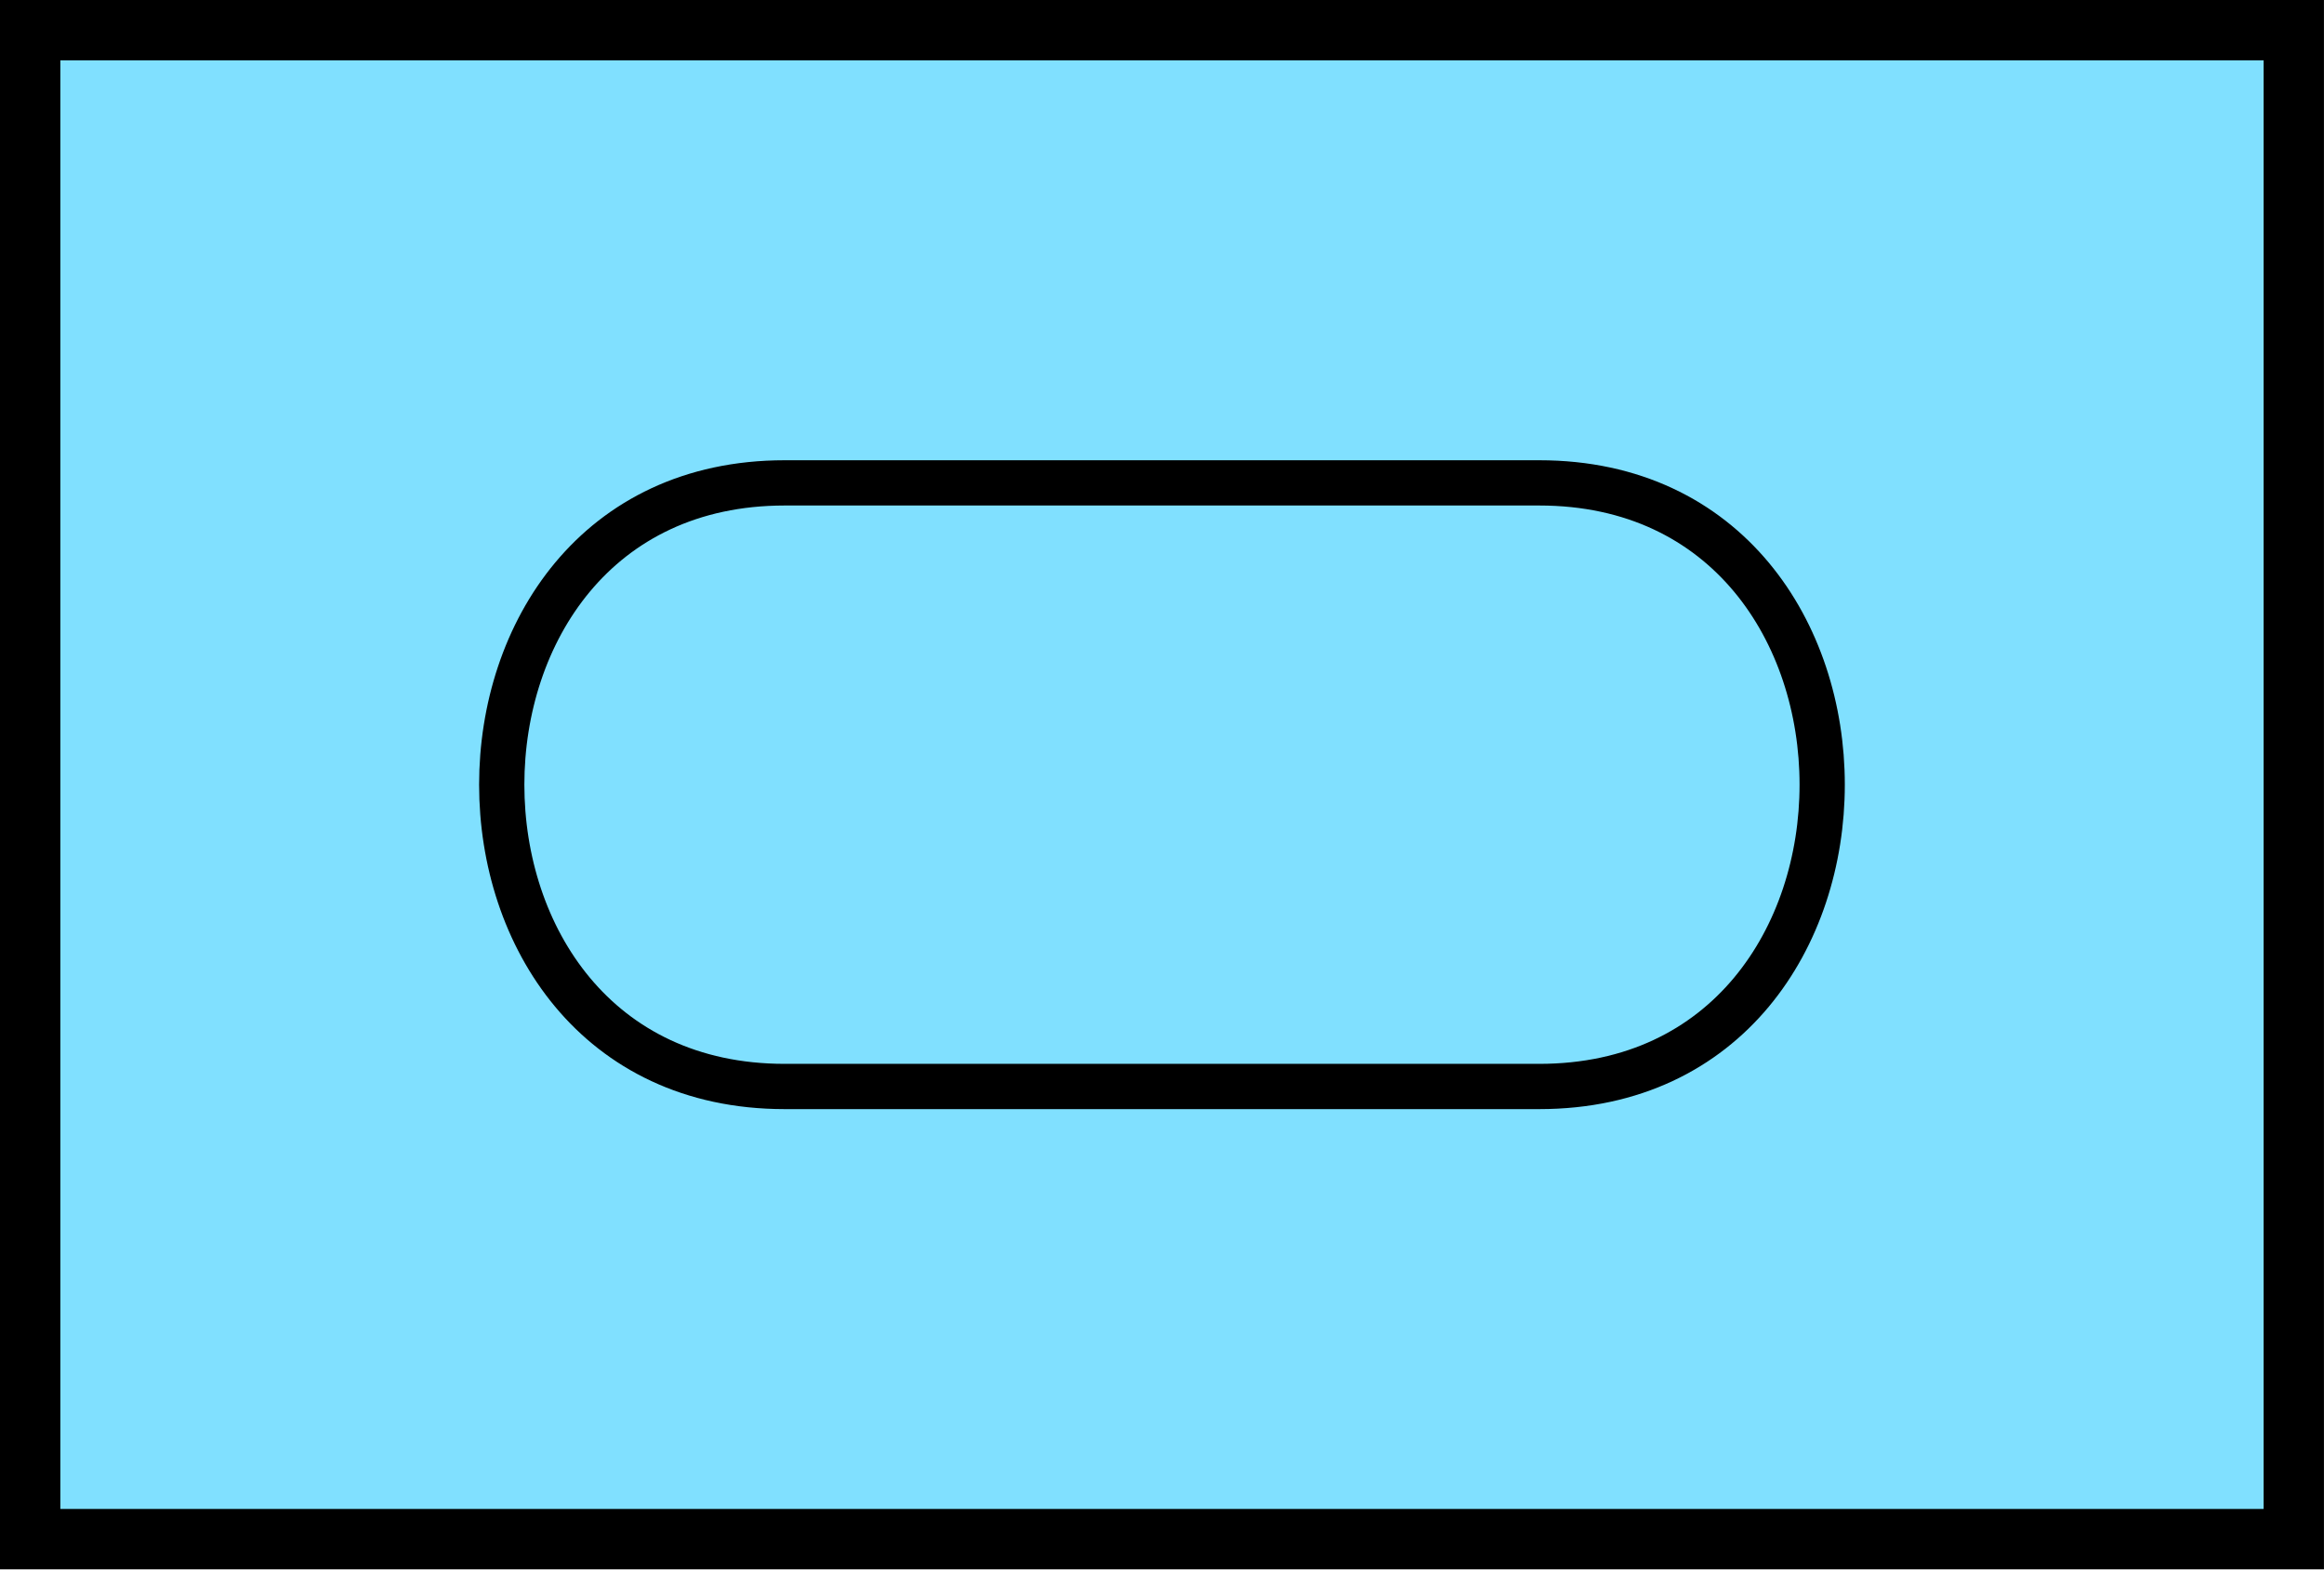
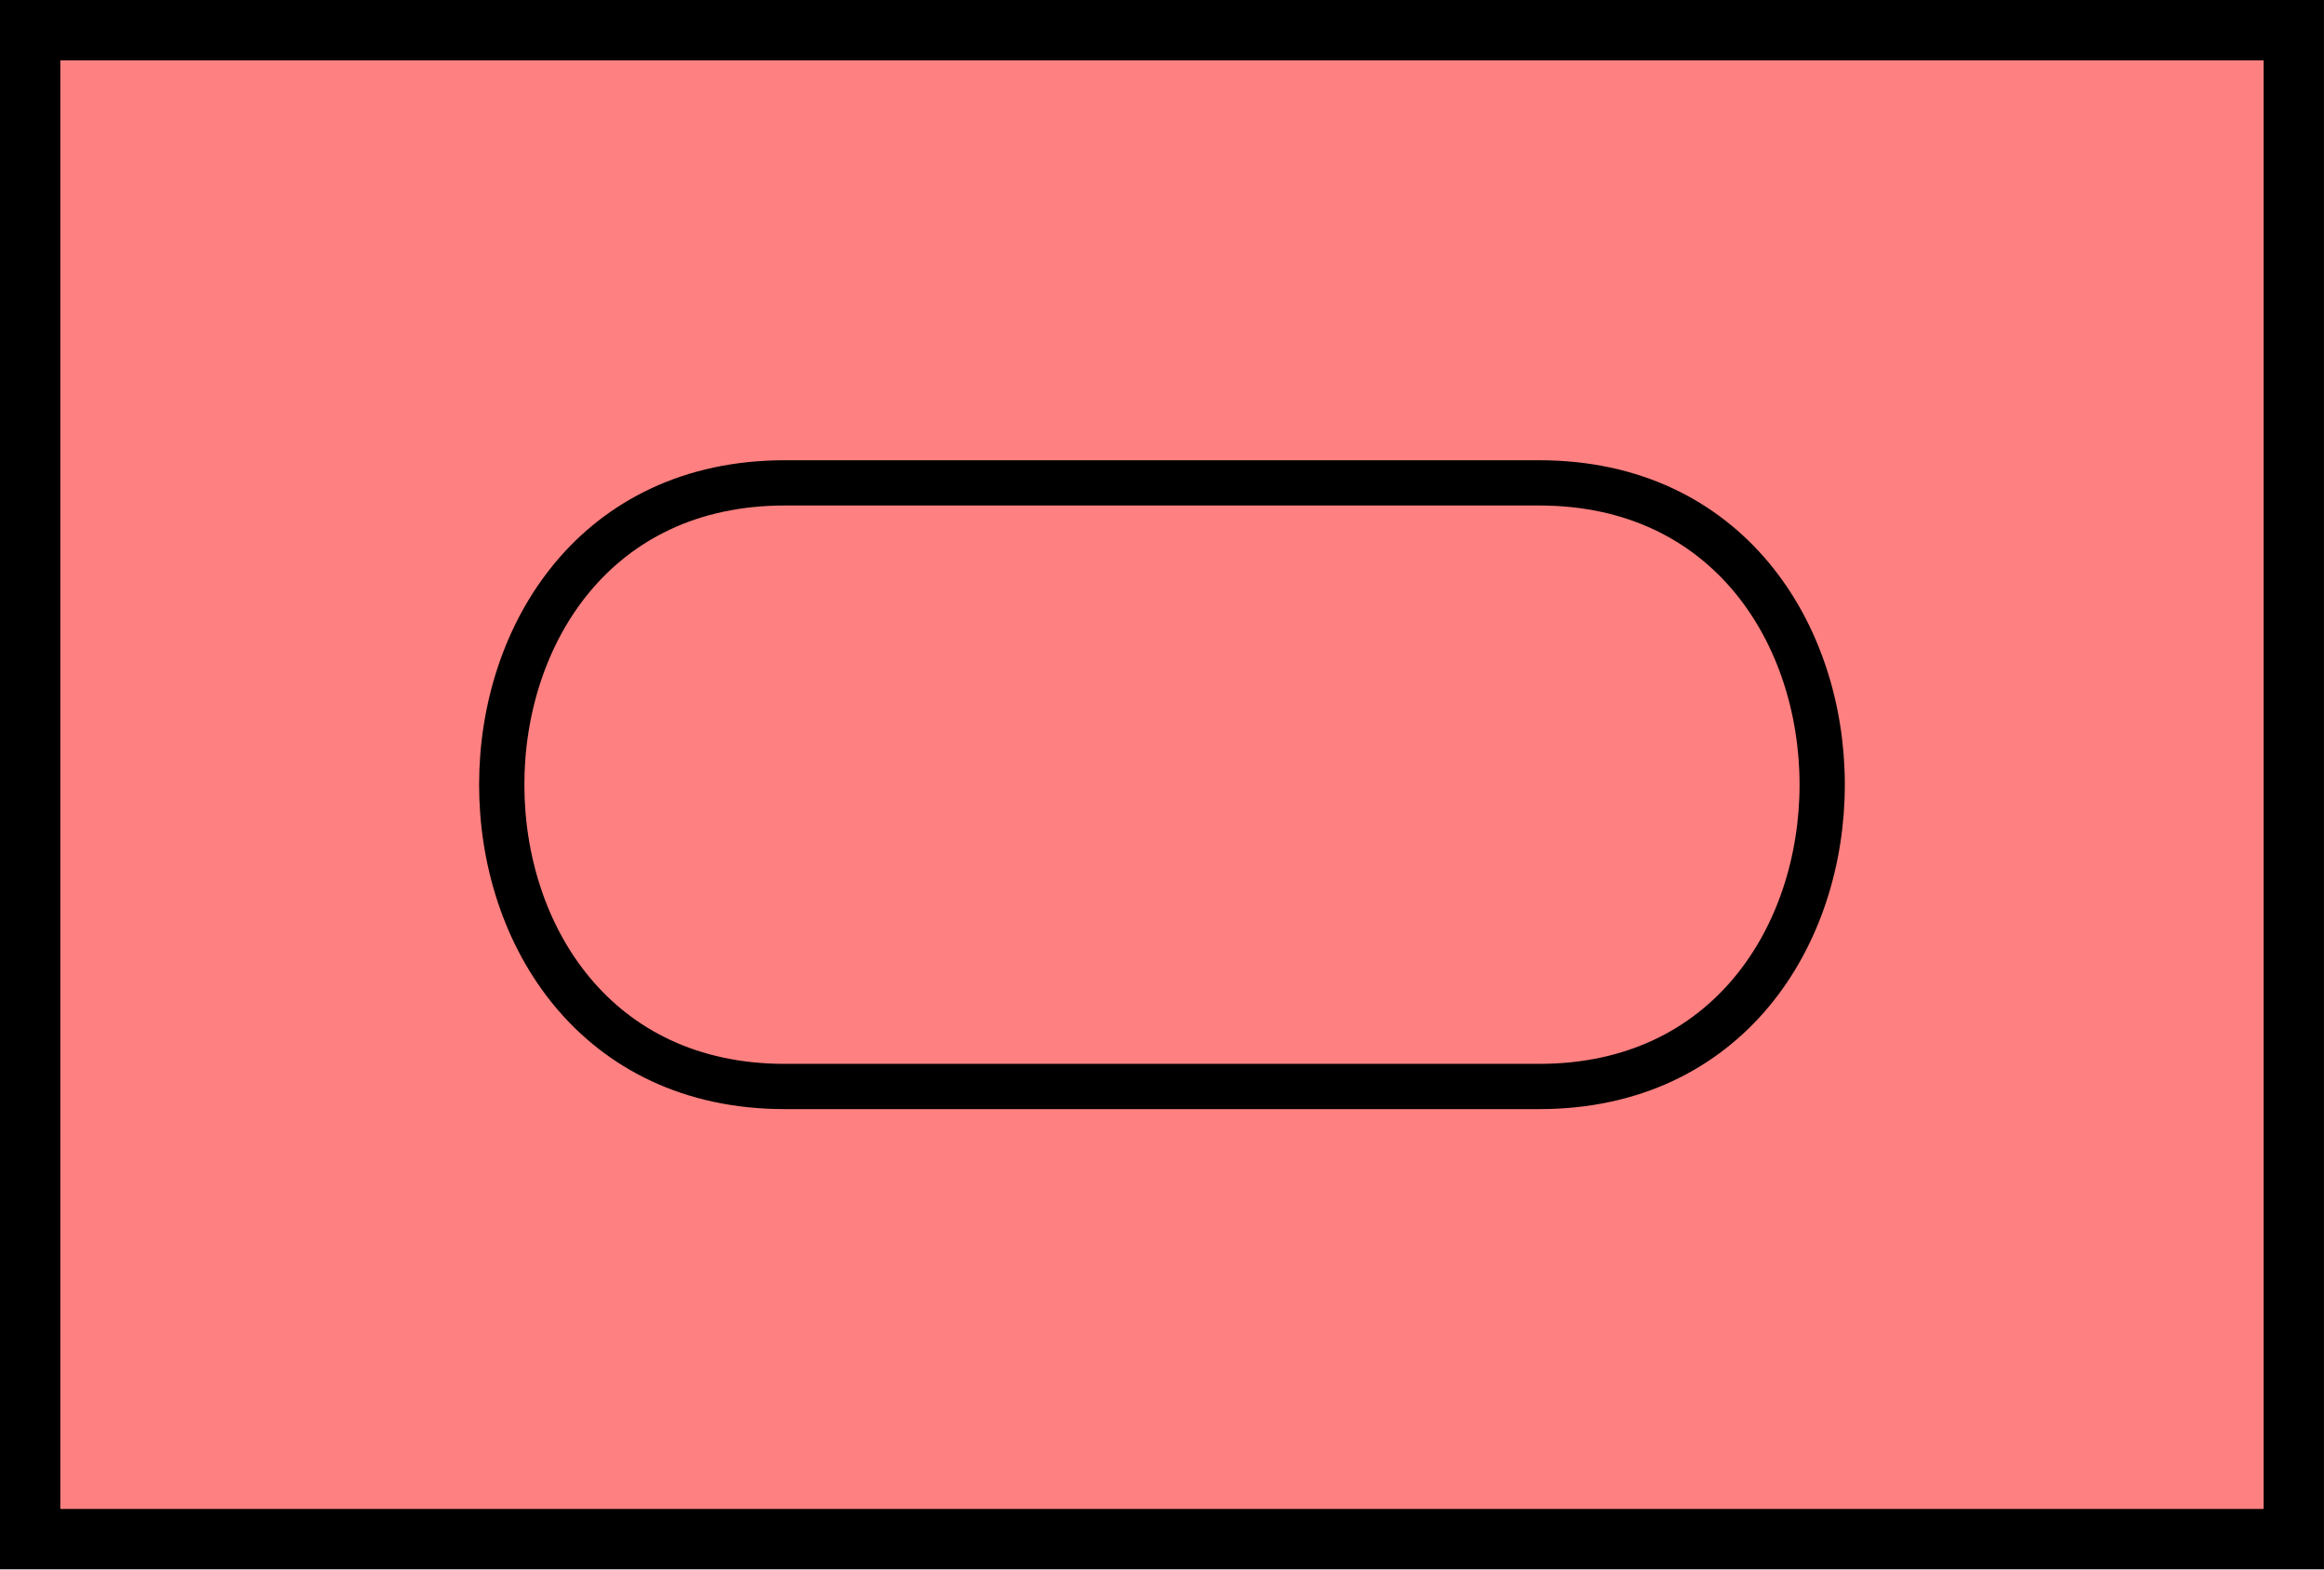
- <svg xmlns="http://www.w3.org/2000/svg" xml:space="preserve" width="117.992" height="79.683" viewBox="0 0 31.219 21.083">
-   <g stroke="#000">
-     <path fill="#80e0ff" stroke-width=".811" d="M.405.405h30.408v20.272H.405z" />
-     <path fill="none" stroke-width=".608" d="M20.677 6.487c5.068 0 5.068 8.109 0 8.109H10.541c-5.068 0-5.068-8.109 0-8.109z" />
+ <svg xmlns="http://www.w3.org/2000/svg" xml:space="preserve" width="117.992" height="79.683" viewBox="0 0 31.219 21.083" version="1.1" id="svg2810">
+   <defs id="defs2814" />
+   <g stroke="#000" id="g2808">
+     <path fill="#80e0ff" stroke-width=".811" d="M.405.405h30.408v20.272H.405z" id="path2804" style="fill:#ff8080;fill-opacity:1" />
+     <path fill="none" stroke-width=".608" d="M20.677 6.487c5.068 0 5.068 8.109 0 8.109H10.541c-5.068 0-5.068-8.109 0-8.109z" id="path2806" />
  </g>
</svg>
